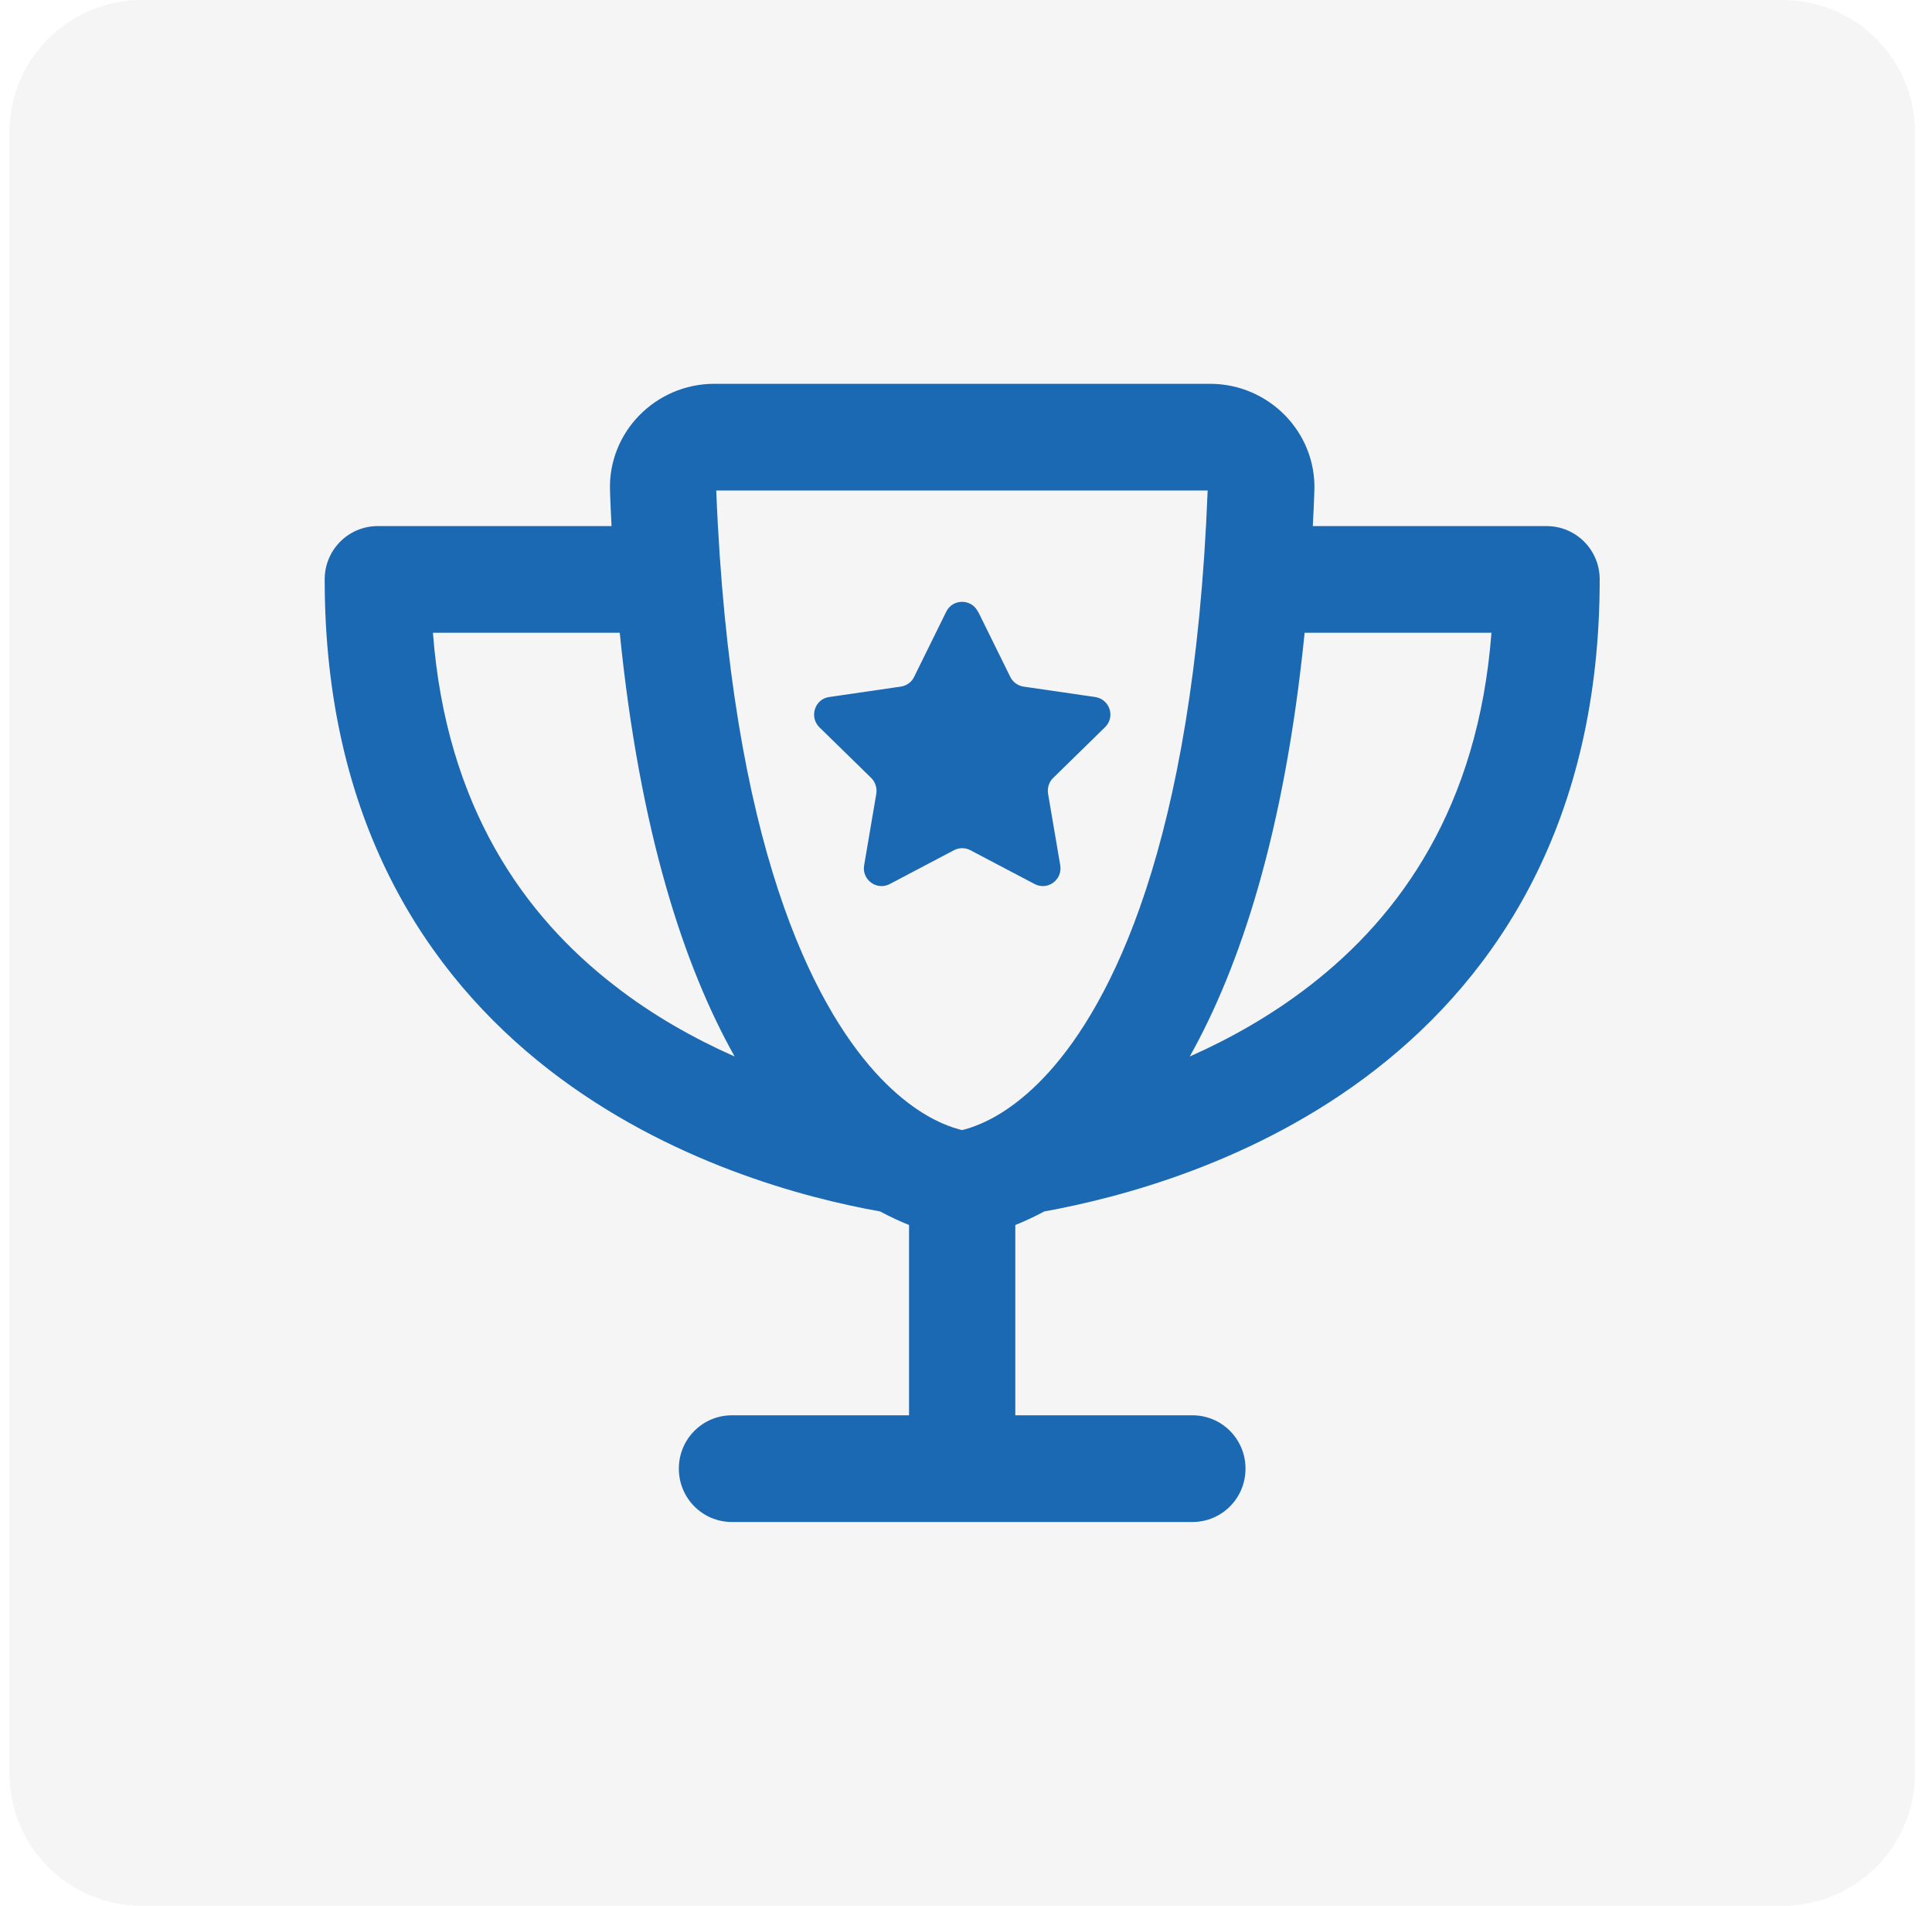
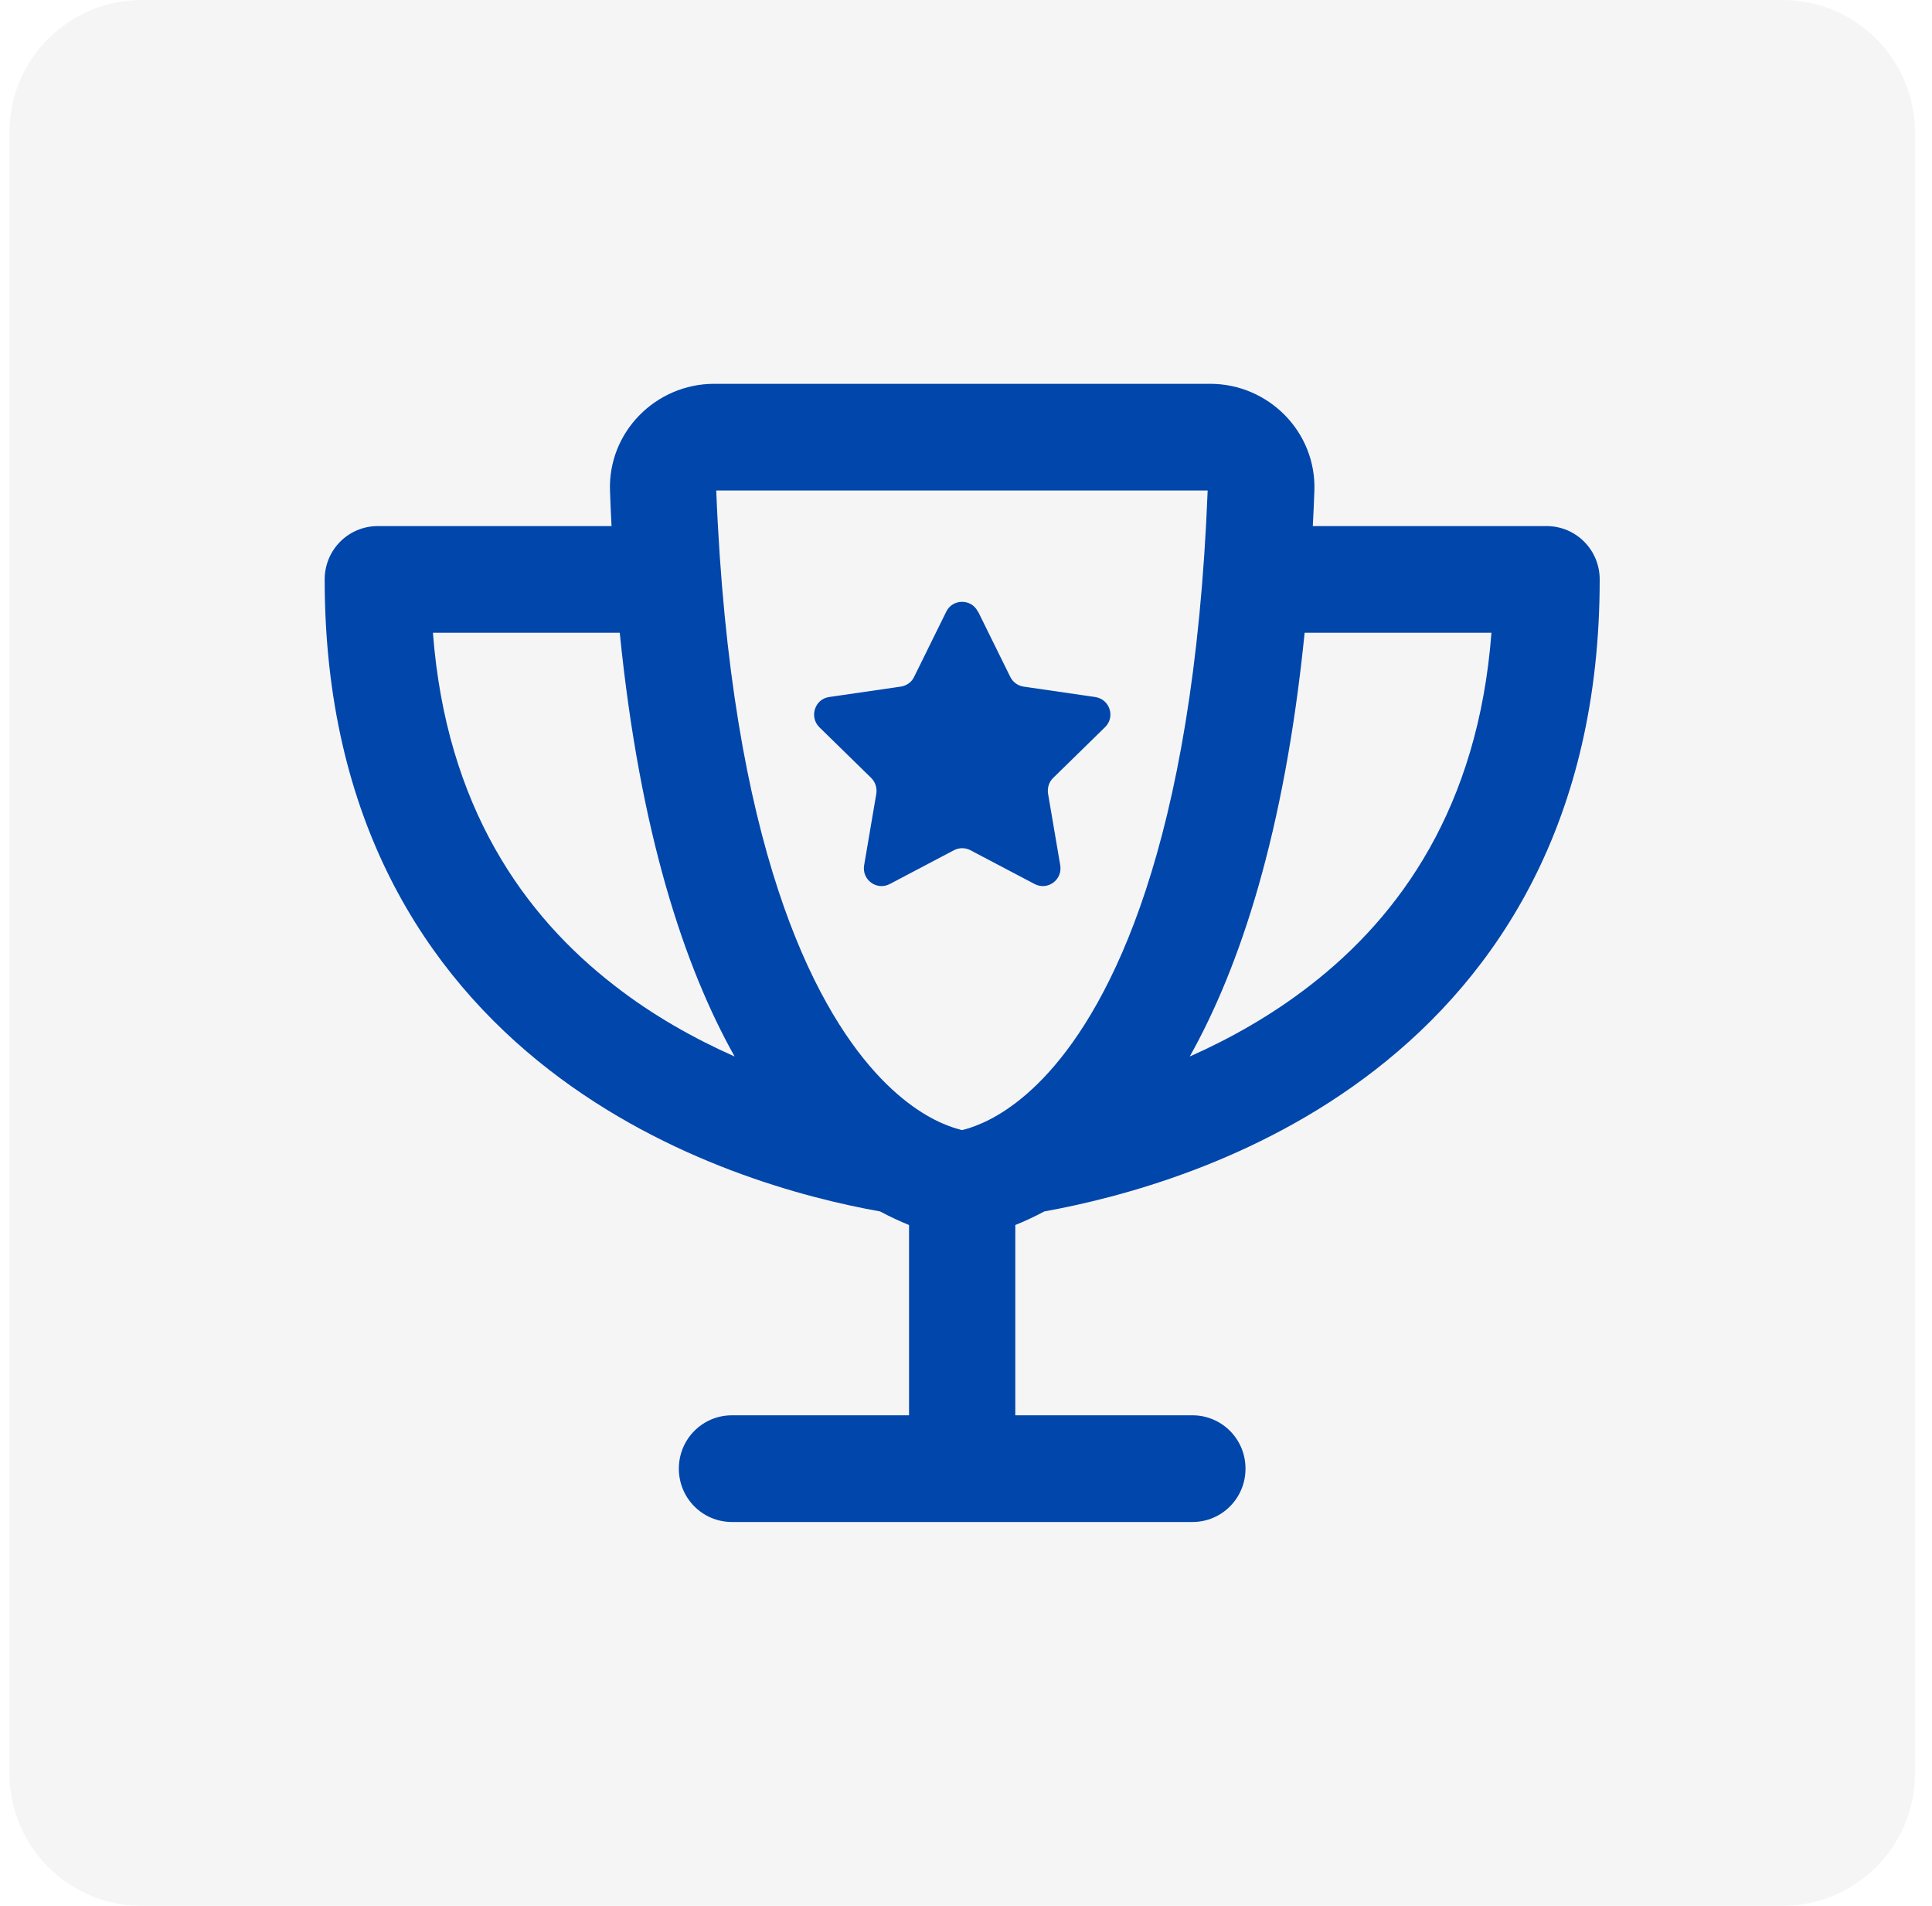
<svg xmlns="http://www.w3.org/2000/svg" viewBox="0 0 73 72" fill="currentColor">
  <rect x="0.356" width="72" height="72" rx="5" fill="#F5F5F6" />
-   <path d="M27.063 18.531C27.599 32.028 30.769 37.965 33.069 40.51C34.215 41.778 35.235 42.307 35.837 42.534C36.055 42.618 36.23 42.66 36.347 42.694C36.464 42.668 36.64 42.618 36.858 42.534C37.46 42.307 38.48 41.778 39.626 40.51C41.926 37.965 45.104 32.028 45.631 18.531H27.063ZM26.988 14.5H45.723C47.94 14.5 49.746 16.331 49.663 18.548C49.646 18.993 49.629 19.438 49.604 19.875H58.436C59.549 19.875 60.444 20.774 60.444 21.891C60.444 31.003 56.605 36.815 51.963 40.418C47.455 43.92 42.286 45.255 39.459 45.767C39.066 45.977 38.697 46.145 38.363 46.28V53.469H45.054C46.166 53.469 47.061 54.367 47.061 55.484C47.061 56.601 46.166 57.5 45.054 57.5H36.356H27.657C26.545 57.5 25.65 56.601 25.65 55.484C25.65 54.367 26.545 53.469 27.657 53.469H34.348V46.28C34.014 46.145 33.646 45.977 33.253 45.767C30.426 45.264 25.265 43.92 20.749 40.418C16.107 36.815 12.268 31.003 12.268 21.891C12.268 20.774 13.163 19.875 14.275 19.875H23.107C23.082 19.438 23.066 19.002 23.049 18.548C22.965 16.331 24.772 14.5 26.988 14.5ZM44.954 39.914C46.468 39.242 48.032 38.368 49.504 37.226C52.899 34.597 55.852 30.491 56.354 23.906H49.295C48.533 31.473 46.852 36.529 44.954 39.914ZM23.208 37.226C24.671 38.368 26.244 39.242 27.758 39.914C25.859 36.529 24.178 31.473 23.417 23.906H16.358C16.86 30.491 19.812 34.597 23.208 37.226ZM36.958 23.108L38.171 25.569C38.271 25.771 38.455 25.905 38.672 25.939L41.382 26.333C41.934 26.417 42.152 27.089 41.75 27.476L39.793 29.39C39.634 29.542 39.567 29.768 39.601 29.987L40.061 32.691C40.153 33.237 39.584 33.657 39.091 33.397L36.665 32.12C36.473 32.019 36.239 32.019 36.046 32.12L33.621 33.397C33.127 33.657 32.559 33.237 32.651 32.691L33.111 29.987C33.144 29.768 33.077 29.55 32.918 29.39L30.961 27.476C30.568 27.089 30.785 26.409 31.329 26.333L34.039 25.939C34.256 25.905 34.449 25.771 34.541 25.569L35.754 23.108C35.996 22.613 36.707 22.613 36.95 23.108H36.958Z" fill="#1B68B3" />
+   <path d="M27.063 18.531C27.599 32.028 30.769 37.965 33.069 40.51C34.215 41.778 35.235 42.307 35.837 42.534C36.055 42.618 36.23 42.66 36.347 42.694C36.464 42.668 36.64 42.618 36.858 42.534C37.46 42.307 38.48 41.778 39.626 40.51C41.926 37.965 45.104 32.028 45.631 18.531H27.063ZM26.988 14.5H45.723C47.94 14.5 49.746 16.331 49.663 18.548C49.646 18.993 49.629 19.438 49.604 19.875H58.436C59.549 19.875 60.444 20.774 60.444 21.891C60.444 31.003 56.605 36.815 51.963 40.418C47.455 43.92 42.286 45.255 39.459 45.767C39.066 45.977 38.697 46.145 38.363 46.28V53.469H45.054C46.166 53.469 47.061 54.367 47.061 55.484C47.061 56.601 46.166 57.5 45.054 57.5H36.356H27.657C26.545 57.5 25.65 56.601 25.65 55.484C25.65 54.367 26.545 53.469 27.657 53.469H34.348V46.28C34.014 46.145 33.646 45.977 33.253 45.767C30.426 45.264 25.265 43.92 20.749 40.418C16.107 36.815 12.268 31.003 12.268 21.891C12.268 20.774 13.163 19.875 14.275 19.875H23.107C23.082 19.438 23.066 19.002 23.049 18.548C22.965 16.331 24.772 14.5 26.988 14.5ZM44.954 39.914C46.468 39.242 48.032 38.368 49.504 37.226C52.899 34.597 55.852 30.491 56.354 23.906H49.295C48.533 31.473 46.852 36.529 44.954 39.914ZM23.208 37.226C24.671 38.368 26.244 39.242 27.758 39.914C25.859 36.529 24.178 31.473 23.417 23.906H16.358C16.86 30.491 19.812 34.597 23.208 37.226ZM36.958 23.108L38.171 25.569C38.271 25.771 38.455 25.905 38.672 25.939L41.382 26.333C41.934 26.417 42.152 27.089 41.75 27.476L39.793 29.39C39.634 29.542 39.567 29.768 39.601 29.987L40.061 32.691C40.153 33.237 39.584 33.657 39.091 33.397L36.665 32.12C36.473 32.019 36.239 32.019 36.046 32.12L33.621 33.397C33.127 33.657 32.559 33.237 32.651 32.691L33.111 29.987C33.144 29.768 33.077 29.55 32.918 29.39L30.961 27.476C30.568 27.089 30.785 26.409 31.329 26.333L34.039 25.939C34.256 25.905 34.449 25.771 34.541 25.569L35.754 23.108C35.996 22.613 36.707 22.613 36.95 23.108H36.958Z" fill="#0046AB" />
</svg>
